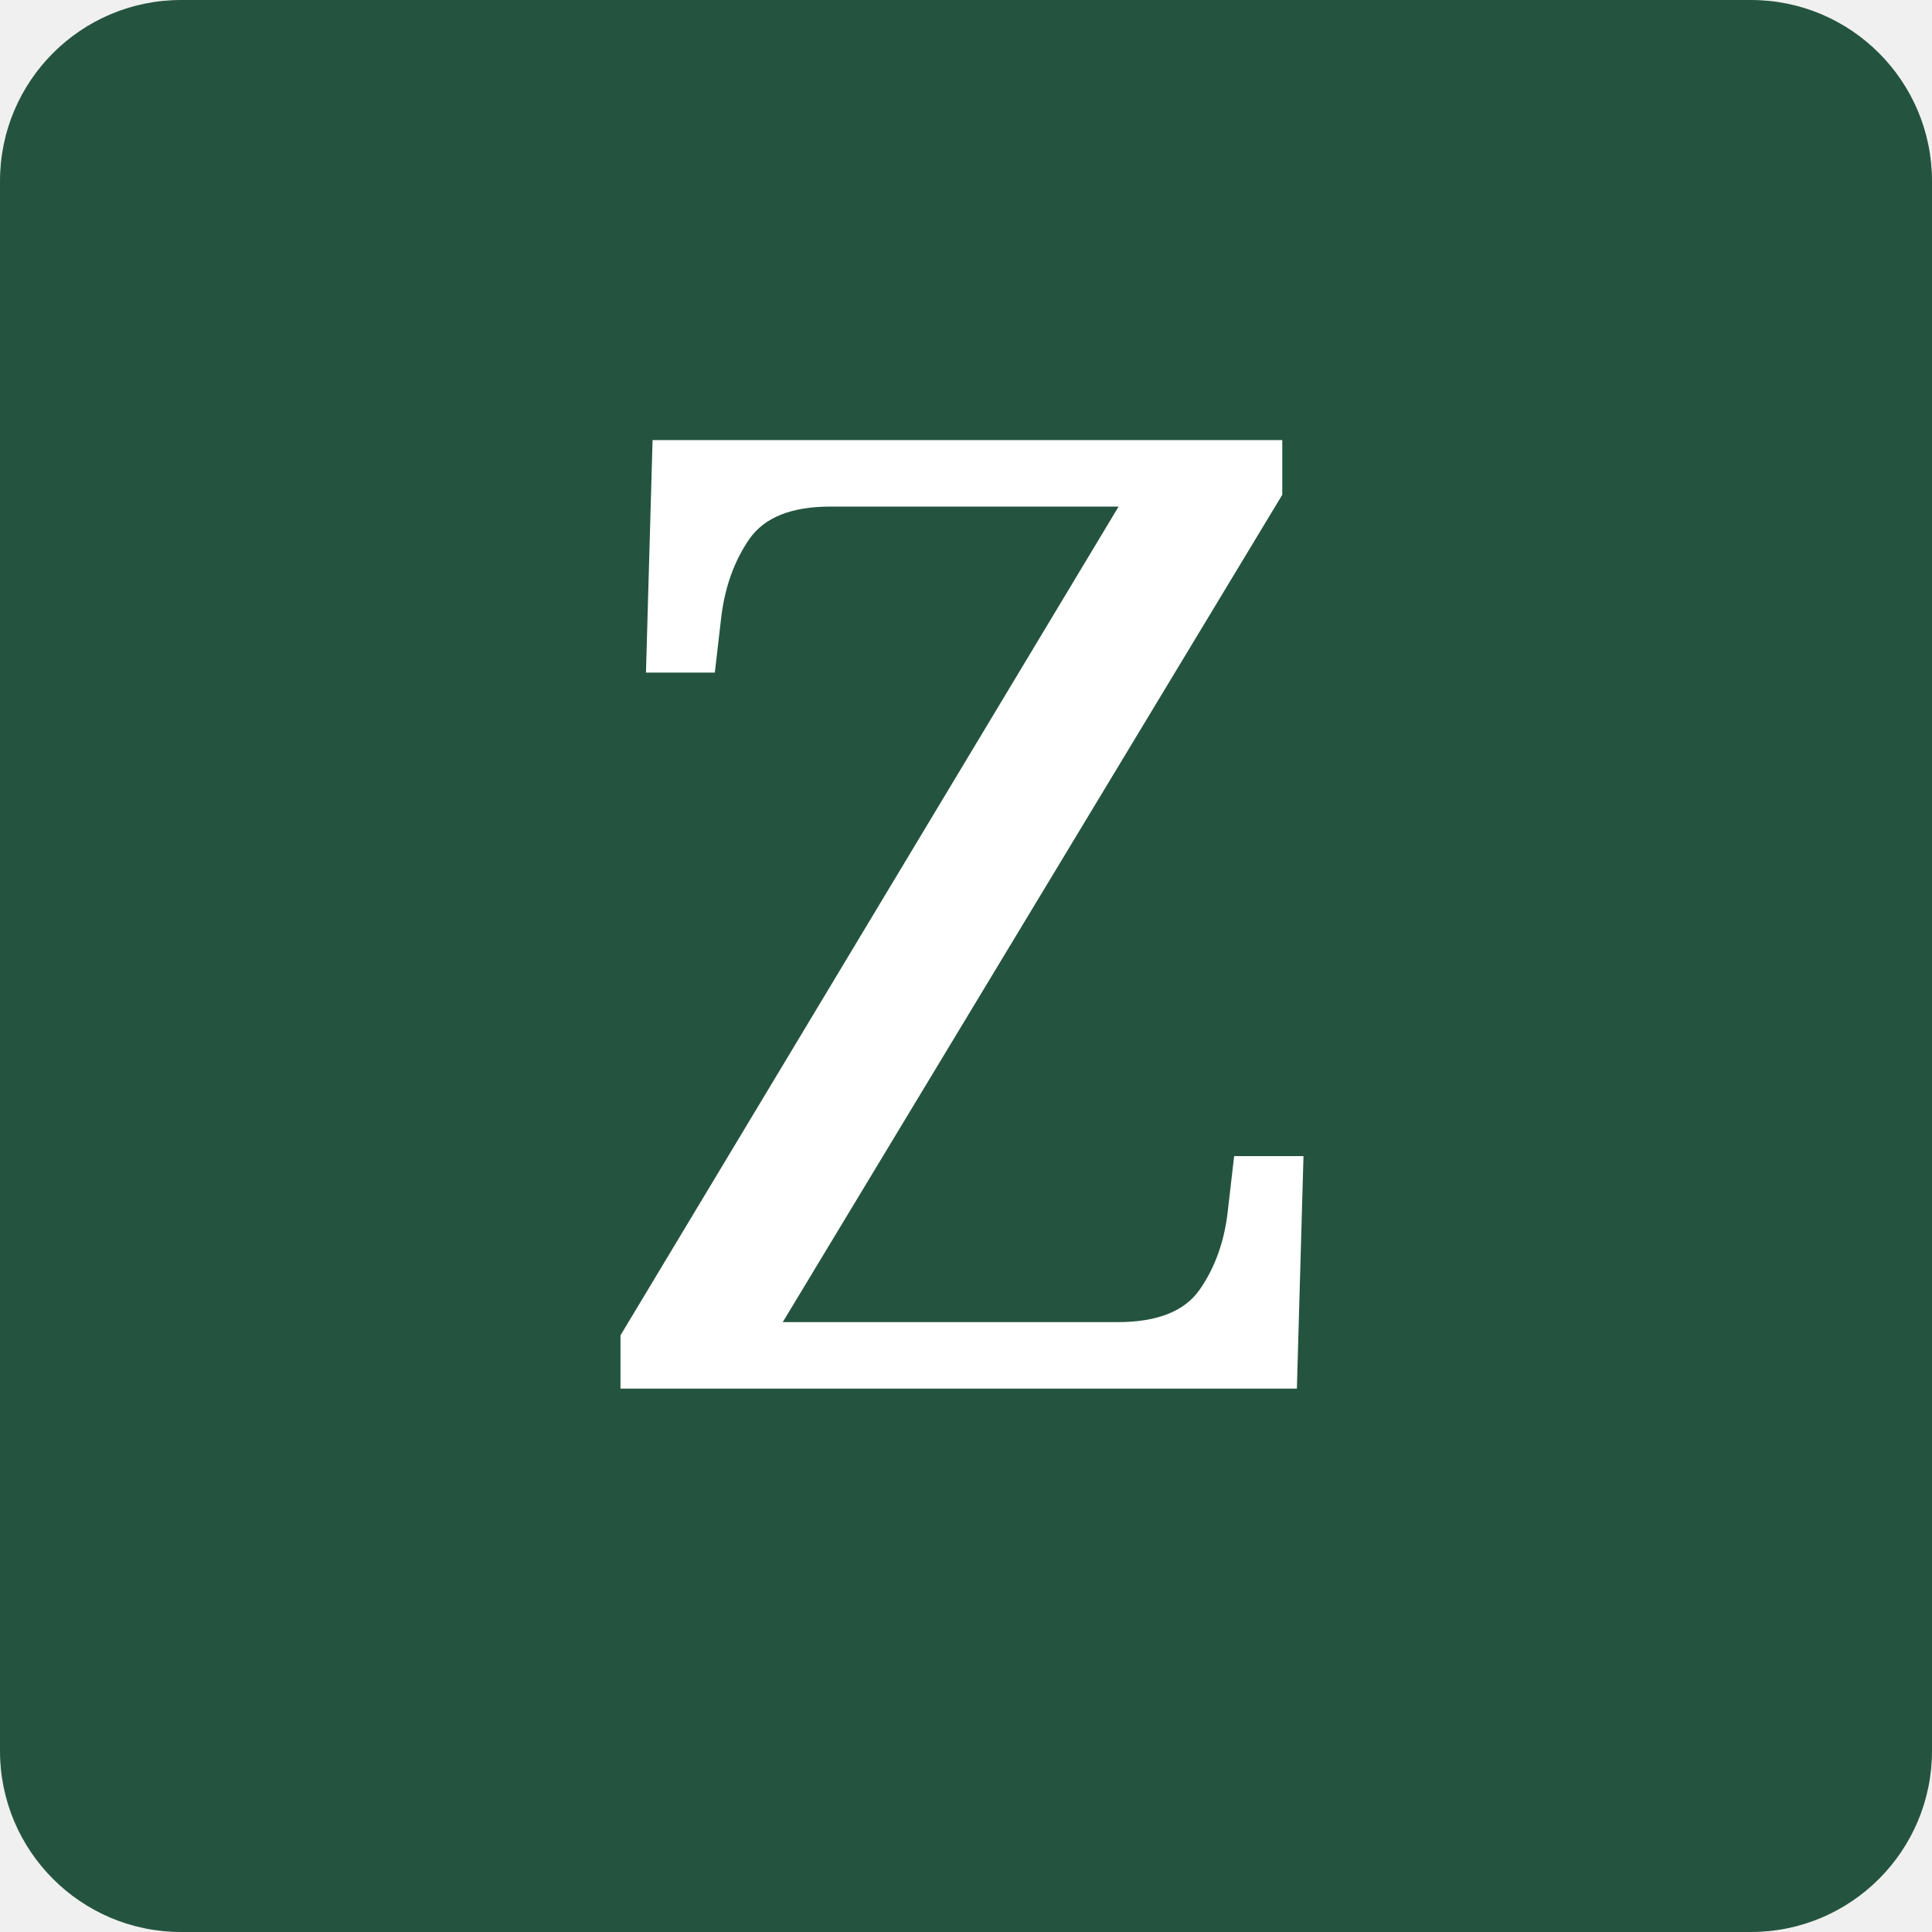
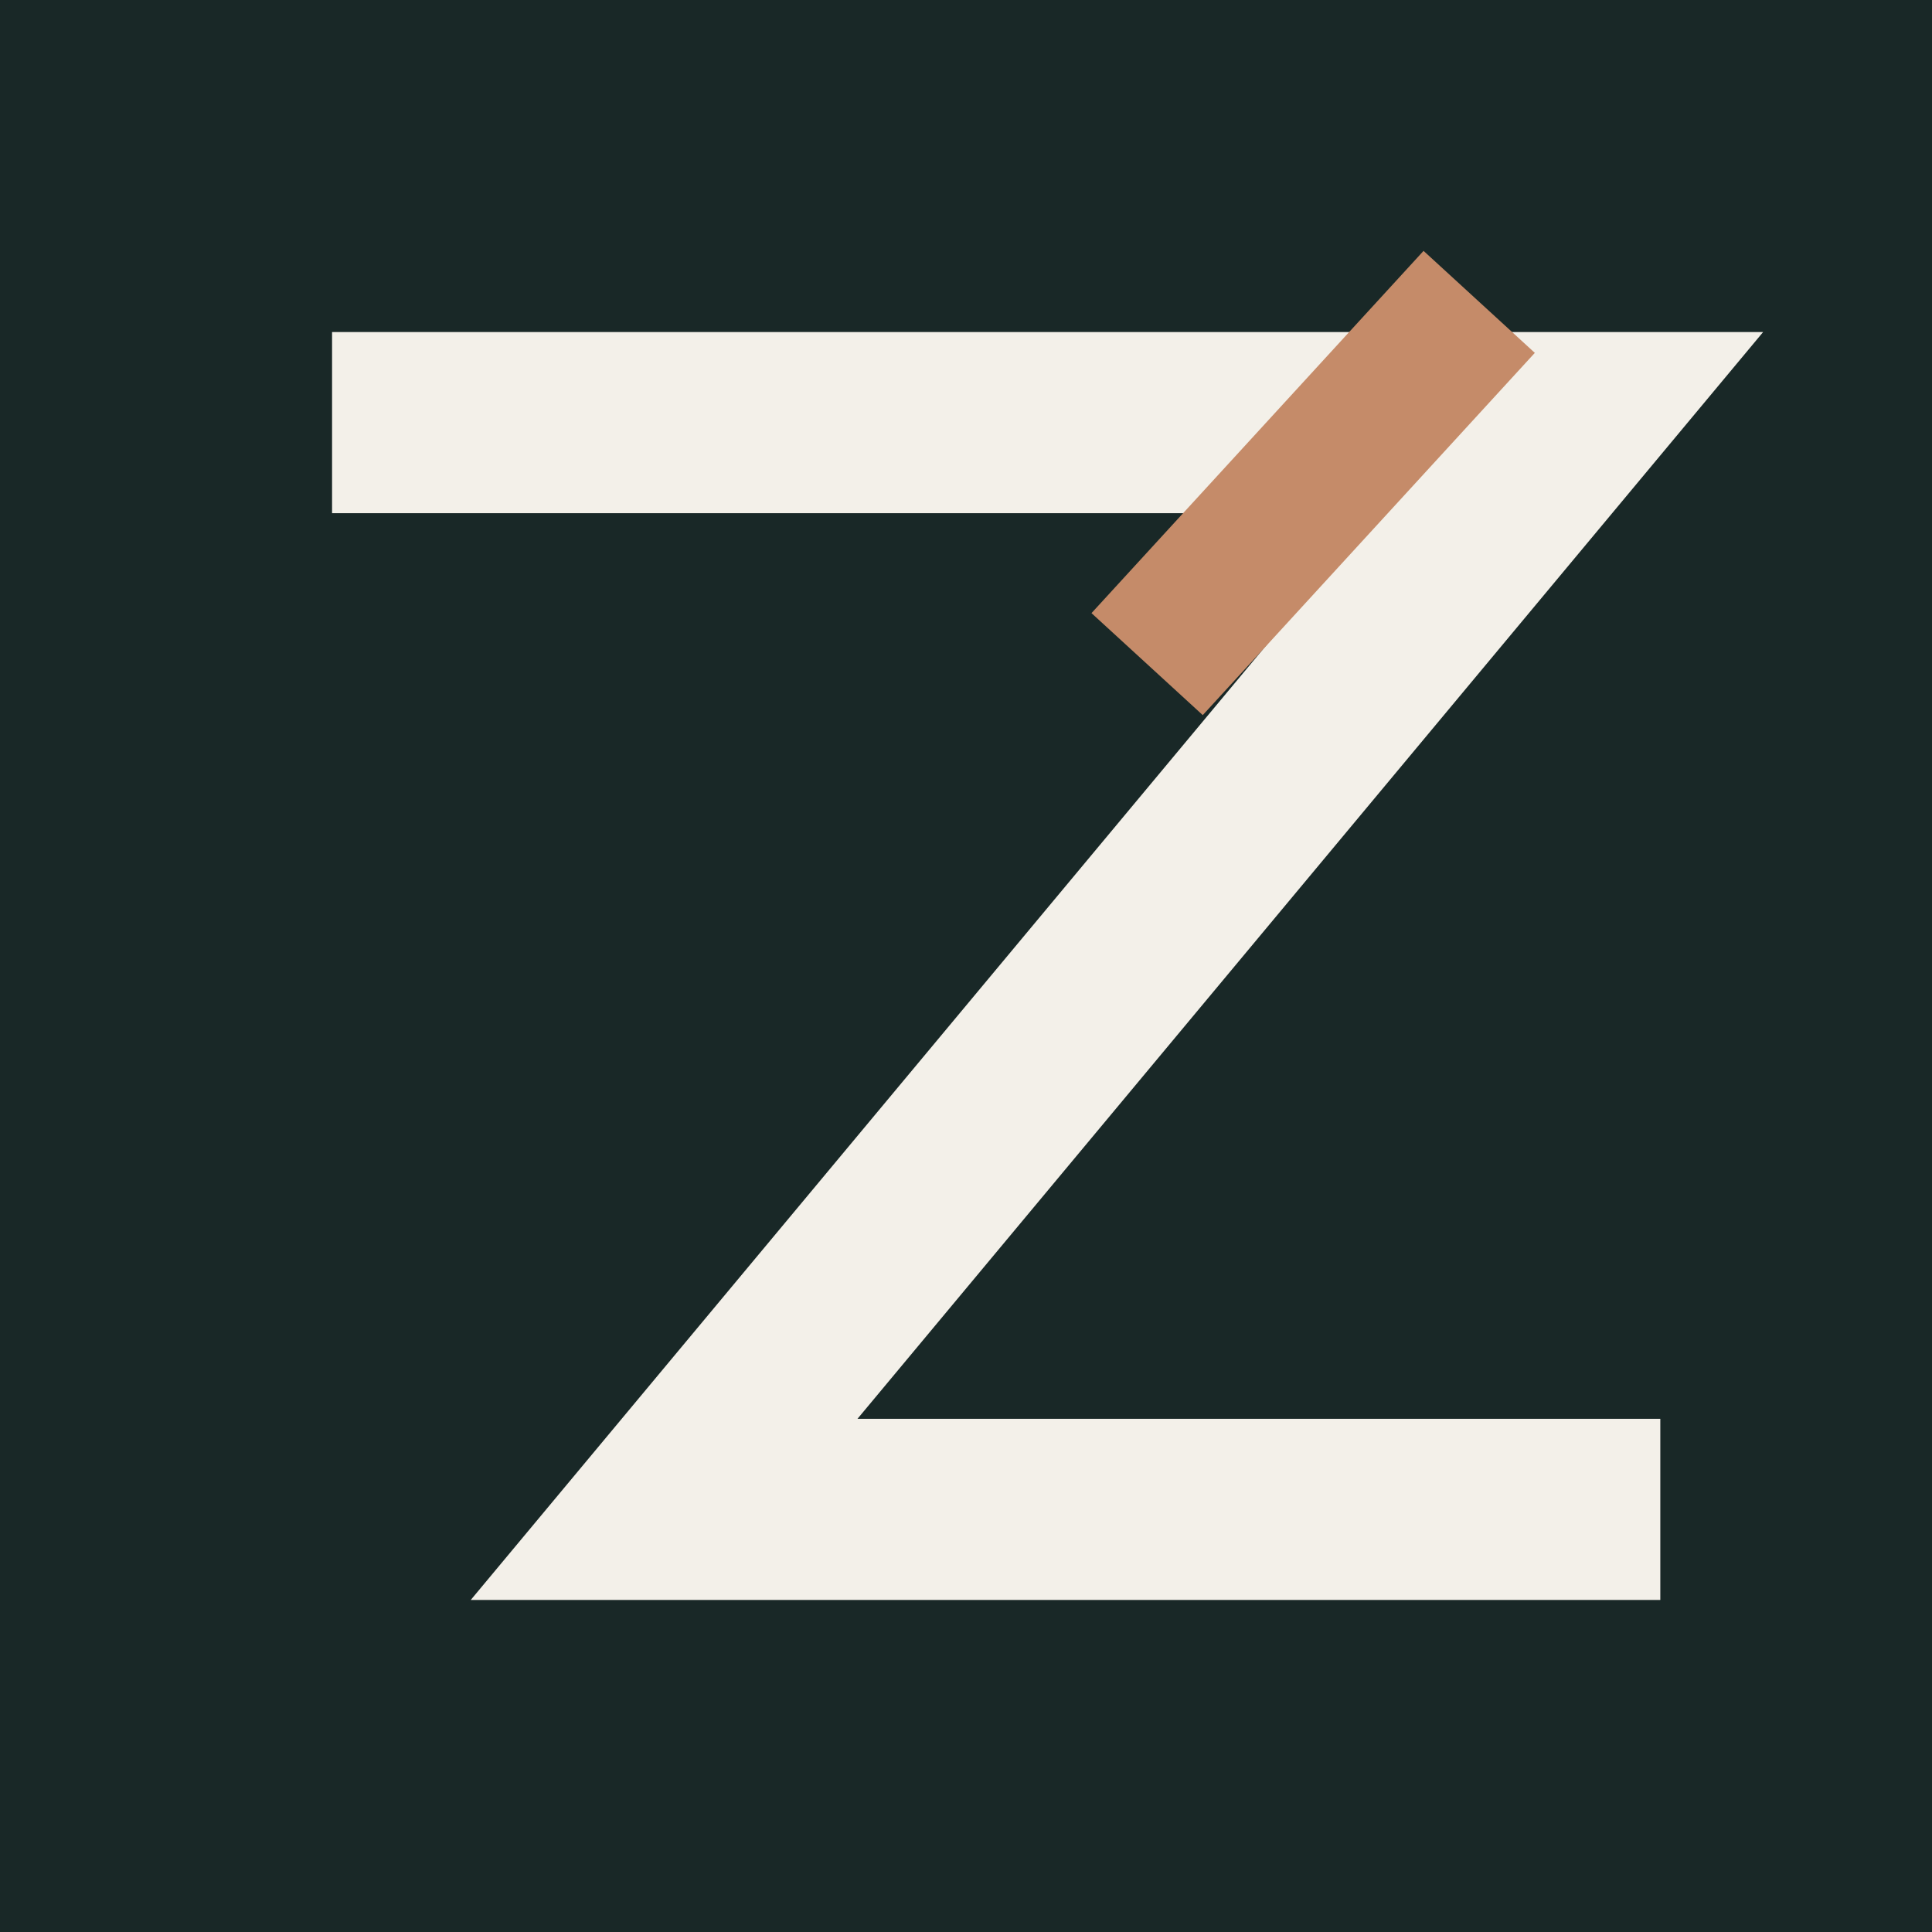
<svg xmlns="http://www.w3.org/2000/svg" viewBox="0 0 64 64">
-   <rect width="64" height="64" rx="6" fill="#24543f" />
-   <text x="32" y="46" text-anchor="middle" font-family="Georgia,serif" font-size="44" fill="#fff">Z</text>
+   <rect width="64" height="64" fill="#192827" />
+   <path d="M14 14h38L22 50h30" fill="none" stroke="#f3f0e9" stroke-width="6" stroke-linecap="square" />
+   <path d="M49 10 38 22" stroke="#c58b69" stroke-width="5" />
</svg>
